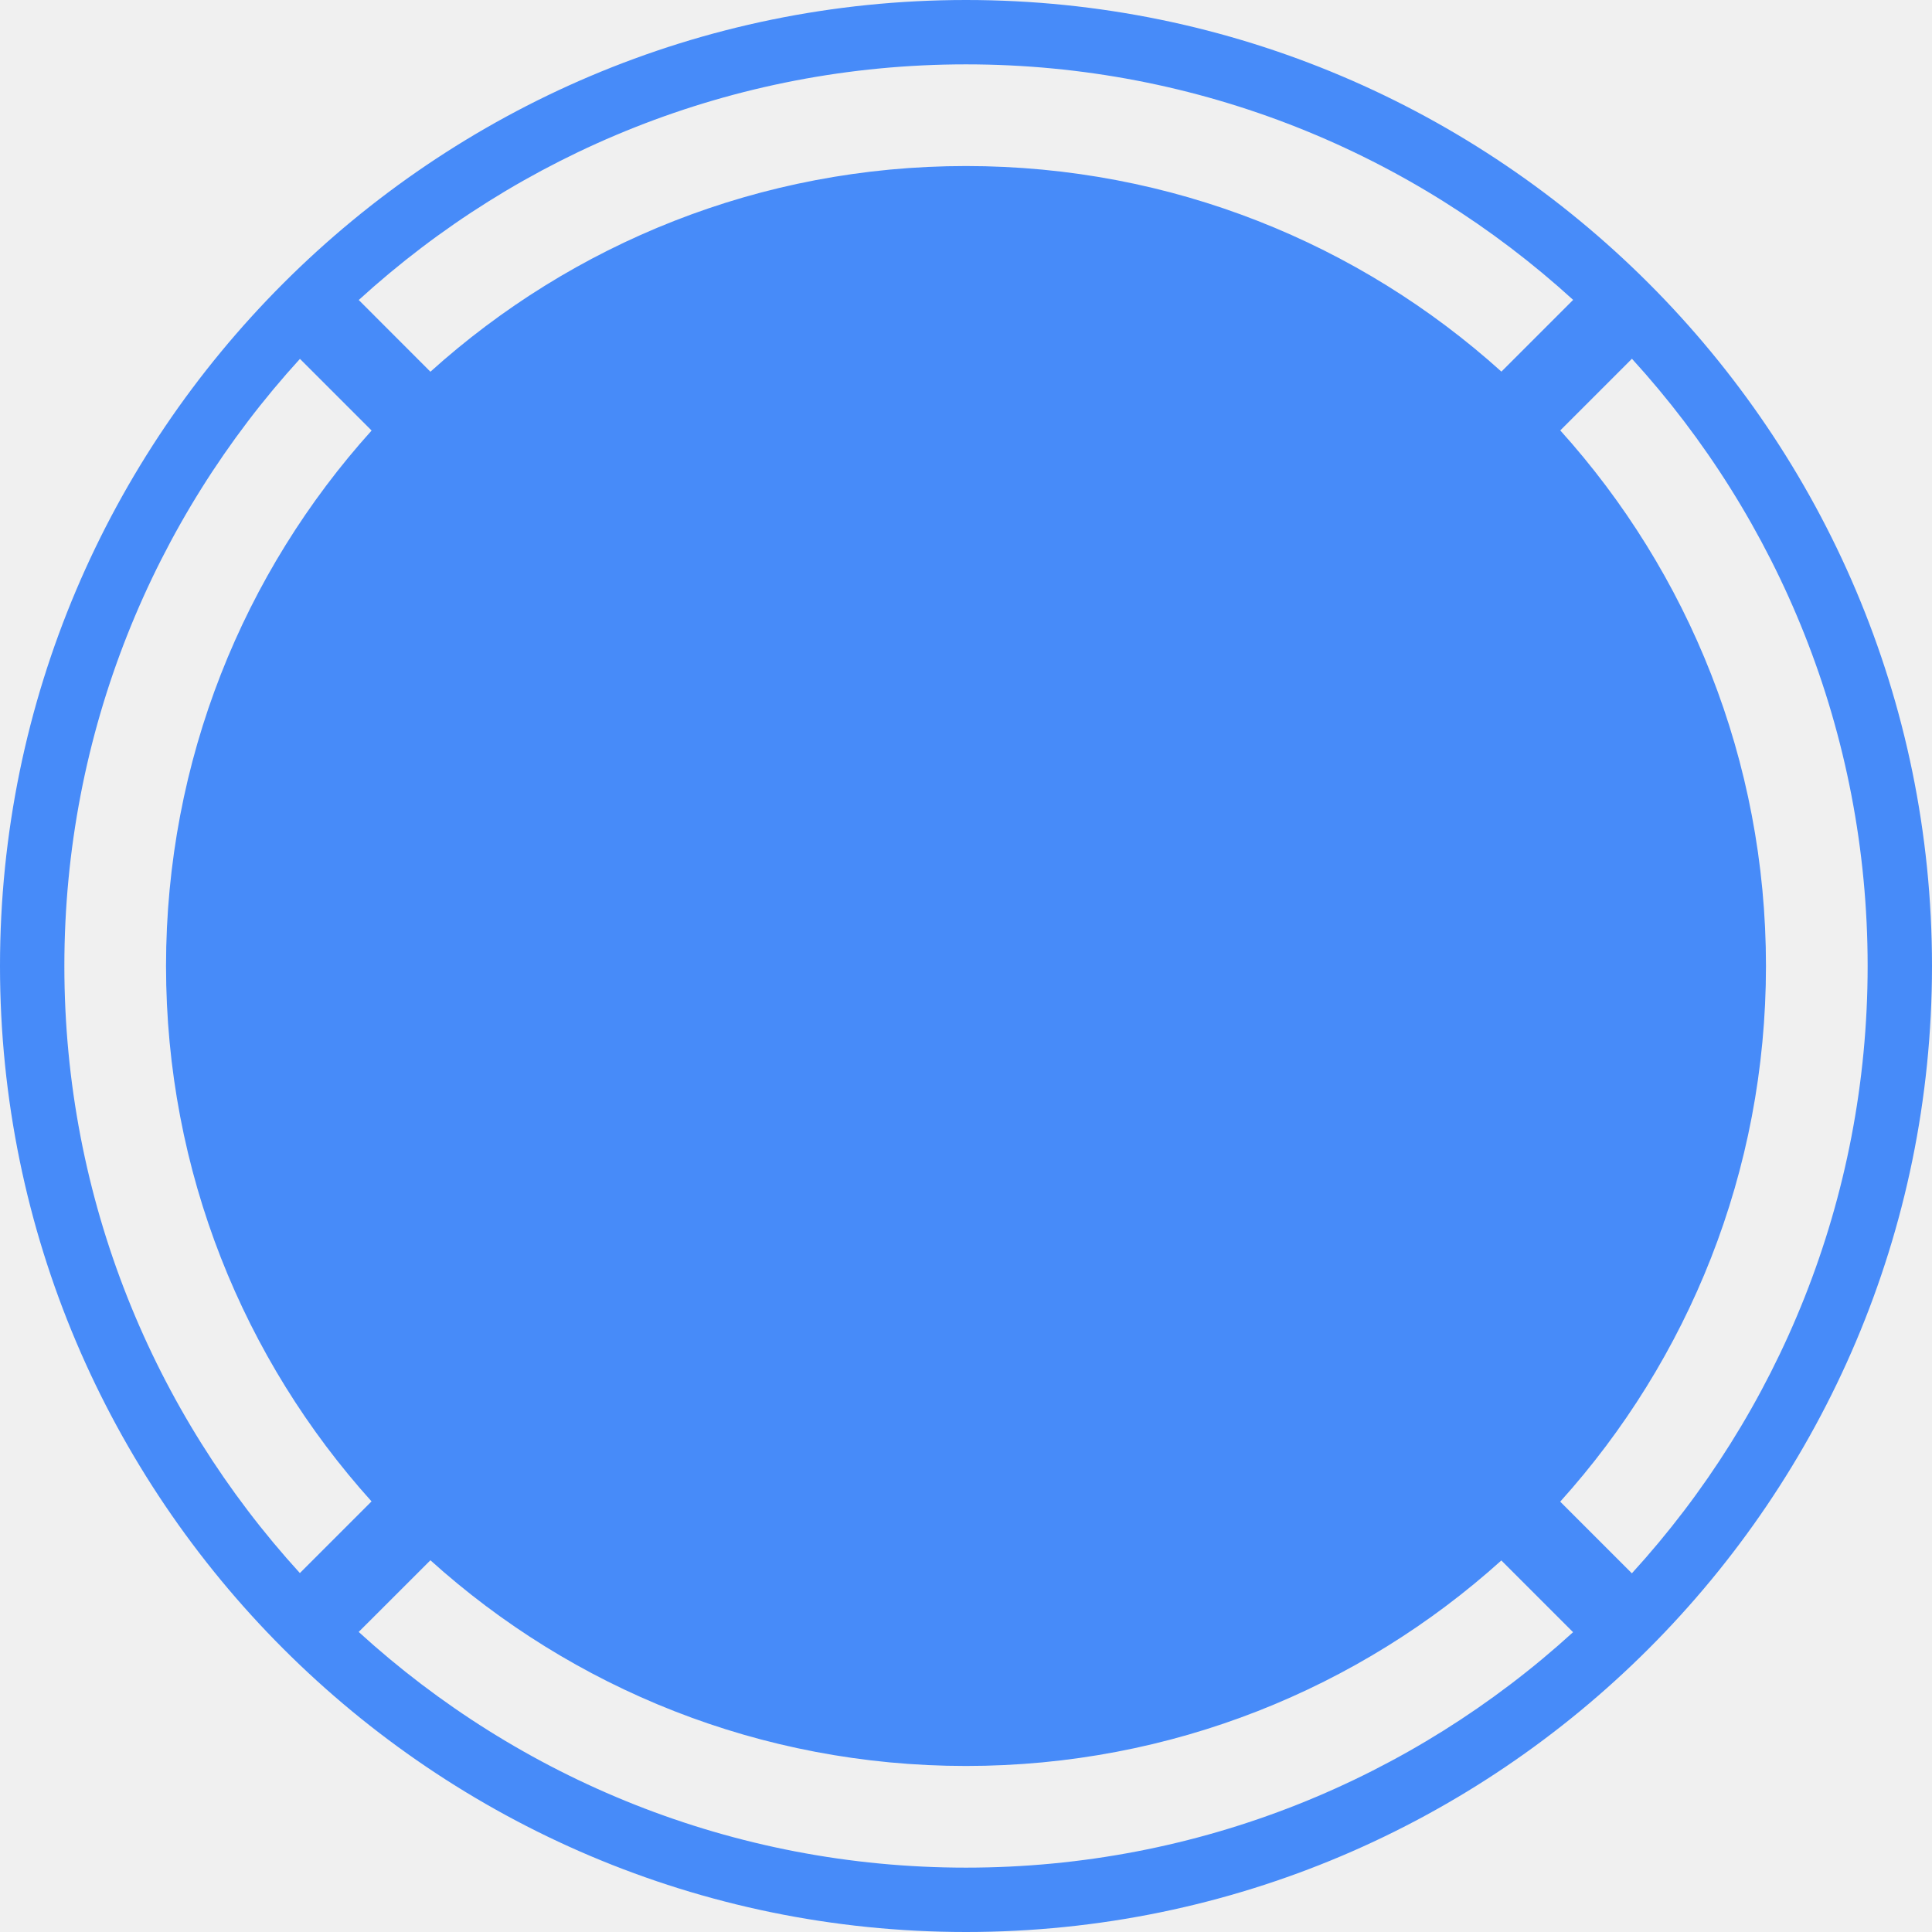
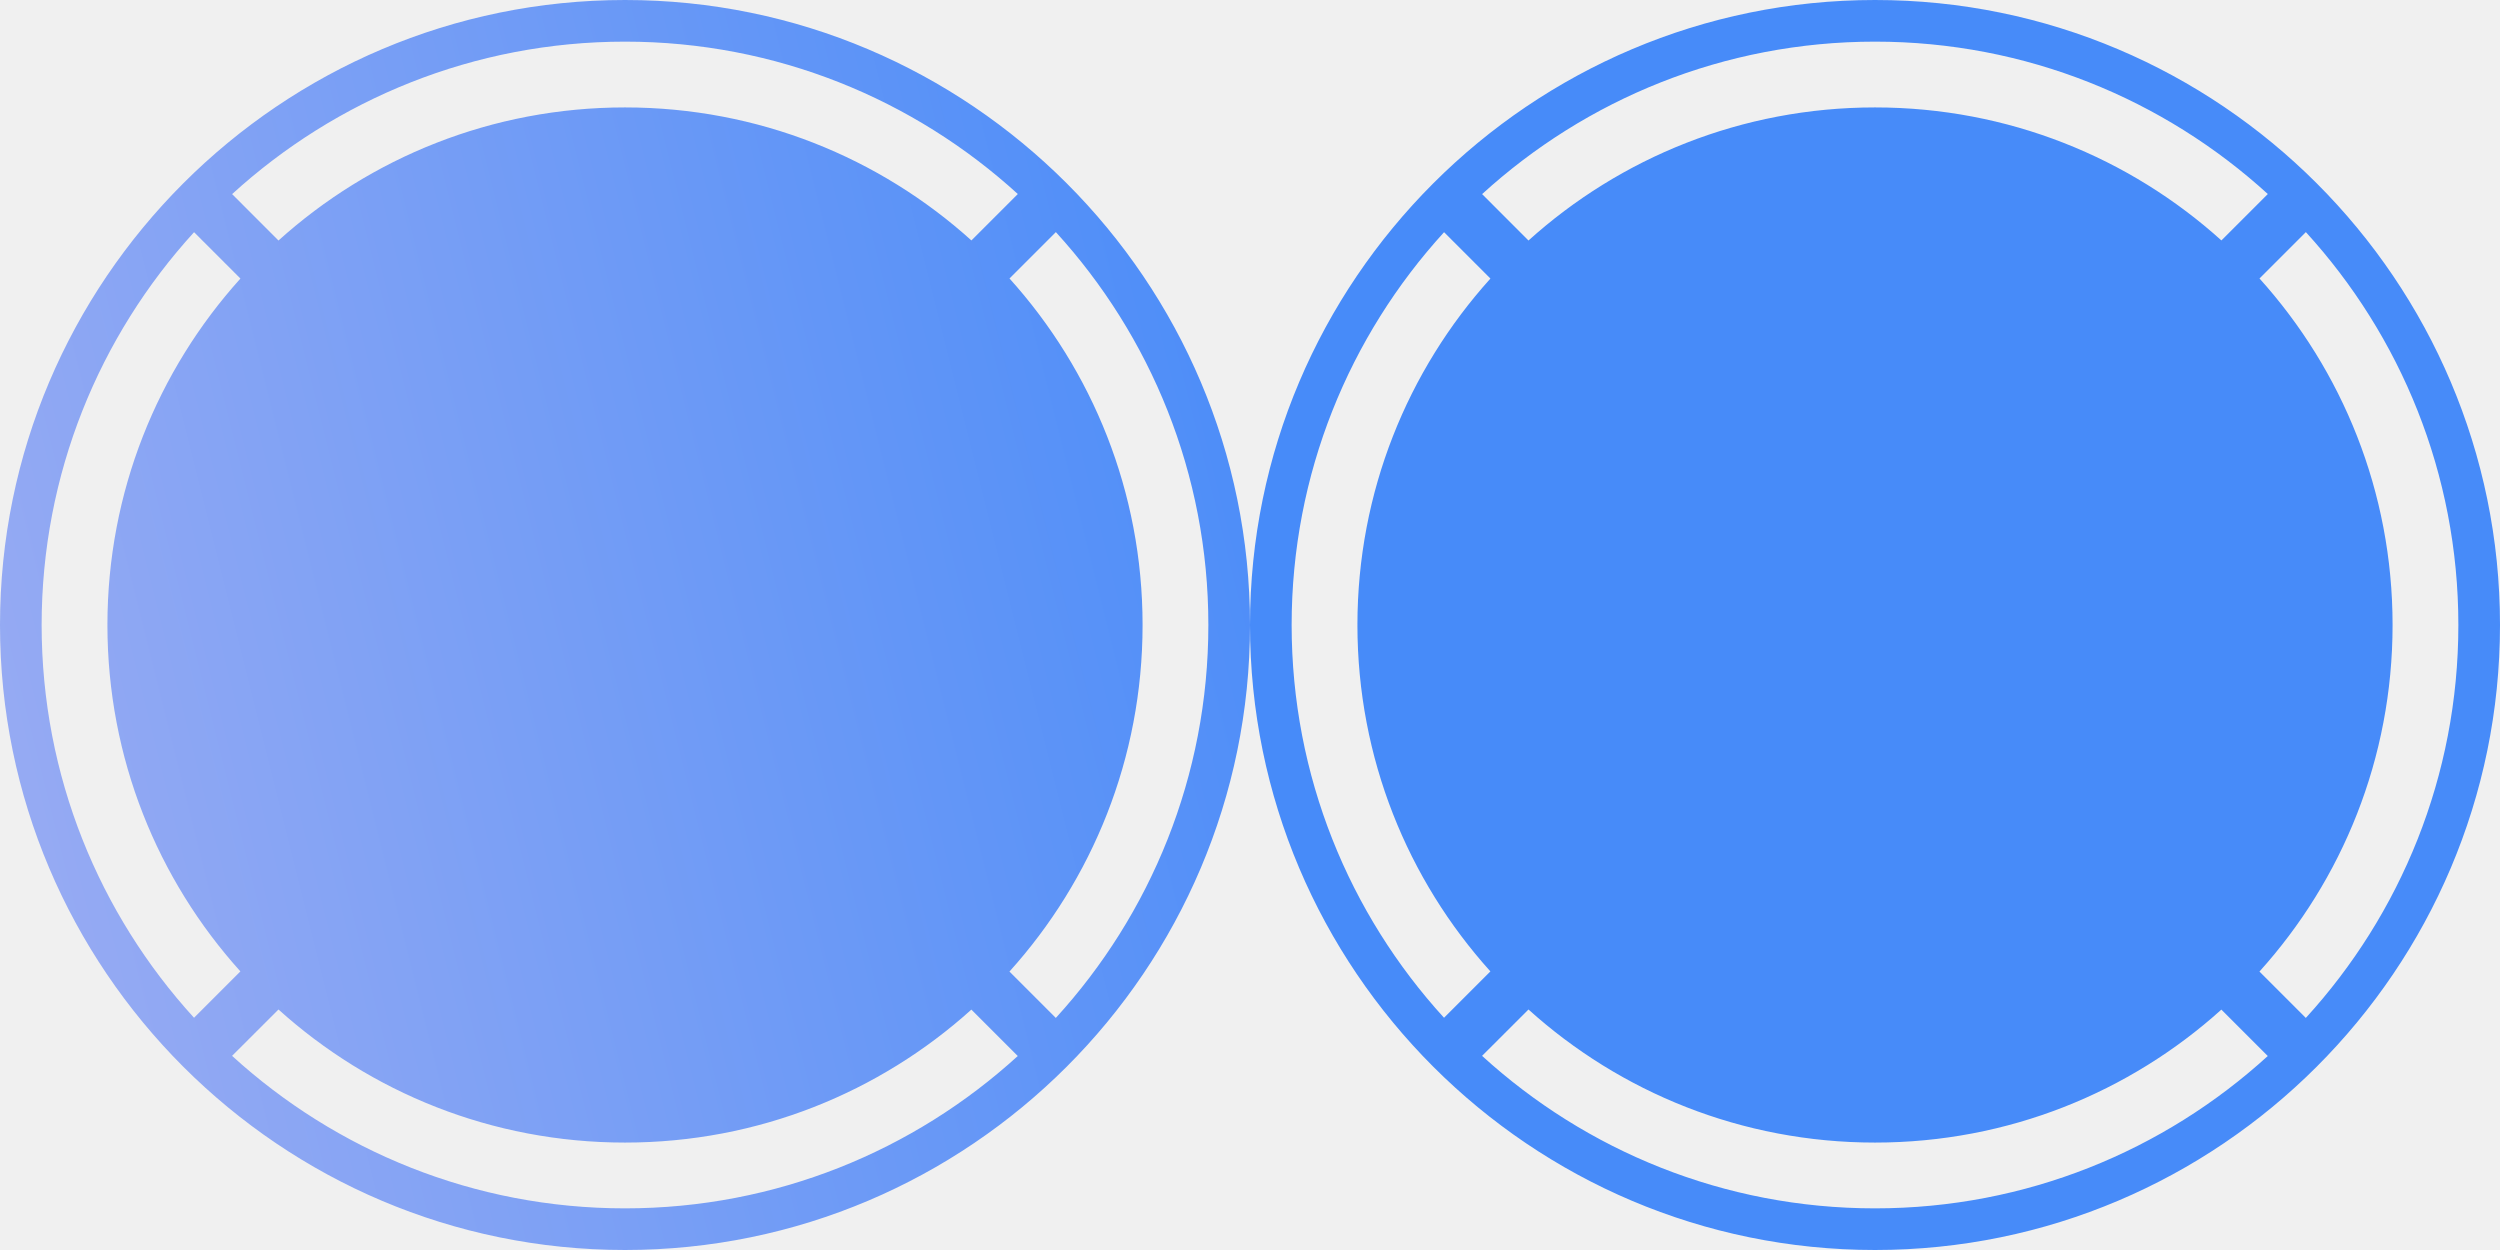
- <svg xmlns="http://www.w3.org/2000/svg" width="32" height="32" viewBox="0 0 32 32" fill="none">
-   <path fill-rule="evenodd" clip-rule="evenodd" d="M0 16C0 24.82 7.176 32 16 32C24.82 32 32 24.82 32 16C32 7.18 24.82 0 16 0C7.18 0 0 7.18 0 16ZM5.942 4.969C8.598 2.546 12.129 1.066 16 1.066C19.87 1.066 23.4 2.545 26.056 4.967L24.868 6.155C22.52 4.038 19.41 2.75 16 2.75C12.588 2.75 9.478 4.039 7.129 6.157L5.942 4.969ZM4.968 5.944C2.545 8.6 1.066 12.13 1.066 16C1.066 19.869 2.545 23.4 4.967 26.055L6.154 24.868C4.038 22.52 2.75 19.41 2.75 16C2.75 12.589 4.038 9.48 6.155 7.131L4.968 5.944ZM5.941 27.03C8.597 29.454 12.129 30.934 16 30.934C19.869 30.934 23.399 29.456 26.055 27.034L24.867 25.846C22.519 27.962 19.41 29.25 16 29.25C12.588 29.25 9.477 27.961 7.129 25.843L5.941 27.03ZM30.934 16C30.934 19.871 29.454 23.403 27.029 26.059L25.842 24.872C27.96 22.523 29.25 19.412 29.25 16C29.25 12.588 27.961 9.478 25.843 7.129L27.03 5.942C29.454 8.598 30.934 12.129 30.934 16Z" fill="#478BF9" />
+ <svg xmlns="http://www.w3.org/2000/svg" width="64" height="32" viewBox="0 0 64 32" fill="none">
+   <g clip-path="url(#clip0_16926_610)">
+     <path fill-rule="evenodd" clip-rule="evenodd" d="M0 16C0 24.82 7.176 32 16 32C24.82 32 32 24.82 32 16C32 7.18 24.82 0 16 0C7.18 0 0 7.18 0 16ZM5.942 4.969C8.598 2.546 12.129 1.066 16 1.066C19.87 1.066 23.4 2.545 26.056 4.967L24.868 6.155C22.52 4.038 19.41 2.75 16 2.75C12.588 2.75 9.478 4.039 7.129 6.157L5.942 4.969ZM4.968 5.944C2.545 8.6 1.066 12.13 1.066 16C1.066 19.869 2.545 23.4 4.967 26.055L6.154 24.868C4.038 22.52 2.75 19.41 2.75 16C2.75 12.589 4.038 9.48 6.155 7.131L4.968 5.944ZM5.941 27.03C8.597 29.454 12.129 30.934 16 30.934C19.869 30.934 23.399 29.456 26.055 27.034L24.867 25.846C22.519 27.962 19.41 29.25 16 29.25C12.588 29.25 9.477 27.961 7.129 25.843L5.941 27.03ZM30.934 16C30.934 19.871 29.454 23.403 27.029 26.059L25.842 24.872C27.96 22.523 29.25 19.412 29.25 16C29.25 12.588 27.961 9.478 25.843 7.129L27.03 5.942C29.454 8.598 30.934 12.129 30.934 16Z" fill="url(#paint0_linear_16926_610)" />
+   </g>
+   <g clip-path="url(#clip1_16926_610)">
+     <path fill-rule="evenodd" clip-rule="evenodd" d="M32 16C32 24.82 39.176 32 48 32C56.82 32 64 24.82 64 16C64 7.18 56.82 0 48 0C39.18 0 32 7.18 32 16ZM37.942 4.969C40.598 2.546 44.129 1.066 48 1.066C51.87 1.066 55.4 2.545 58.056 4.967L56.868 6.155C54.52 4.038 51.41 2.75 48 2.75C44.588 2.75 41.478 4.039 39.129 6.157L37.942 4.969ZM36.968 5.944C34.545 8.6 33.066 12.13 33.066 16C33.066 19.869 34.544 23.4 36.967 26.055L38.154 24.868C36.038 22.52 34.75 19.41 34.75 16C34.75 12.589 36.038 9.48 38.155 7.131L36.968 5.944ZM37.941 27.03C40.597 29.454 44.129 30.934 48 30.934C51.869 30.934 55.399 29.456 58.055 27.034L56.867 25.846C54.519 27.962 51.41 29.25 48 29.25C44.588 29.25 41.477 27.961 39.129 25.843L37.941 27.03ZM62.934 16C62.934 19.871 61.454 23.403 59.029 26.059L57.842 24.872C59.96 22.523 61.25 19.412 61.25 16C61.25 12.588 59.961 9.478 57.843 7.129L59.03 5.942C61.454 8.598 62.934 12.129 62.934 16Z" fill="#478BF9" />
+   </g>
+   <defs>
+     <linearGradient id="paint0_linear_16926_610" x1="32" y1="-1.90735e-06" x2="-5.647" y2="9.412" gradientUnits="userSpaceOnUse">
+       <stop stop-color="#478BF9" />
+       <stop offset="1" stop-color="#9DADF2" />
+     </linearGradient>
+     <clipPath id="clip0_16926_610">
+       <rect width="32" height="32" fill="white" />
+     </clipPath>
+     <clipPath id="clip1_16926_610">
+       <rect width="32" height="32" fill="white" transform="translate(32)" />
+     </clipPath>
+   </defs>
</svg>
